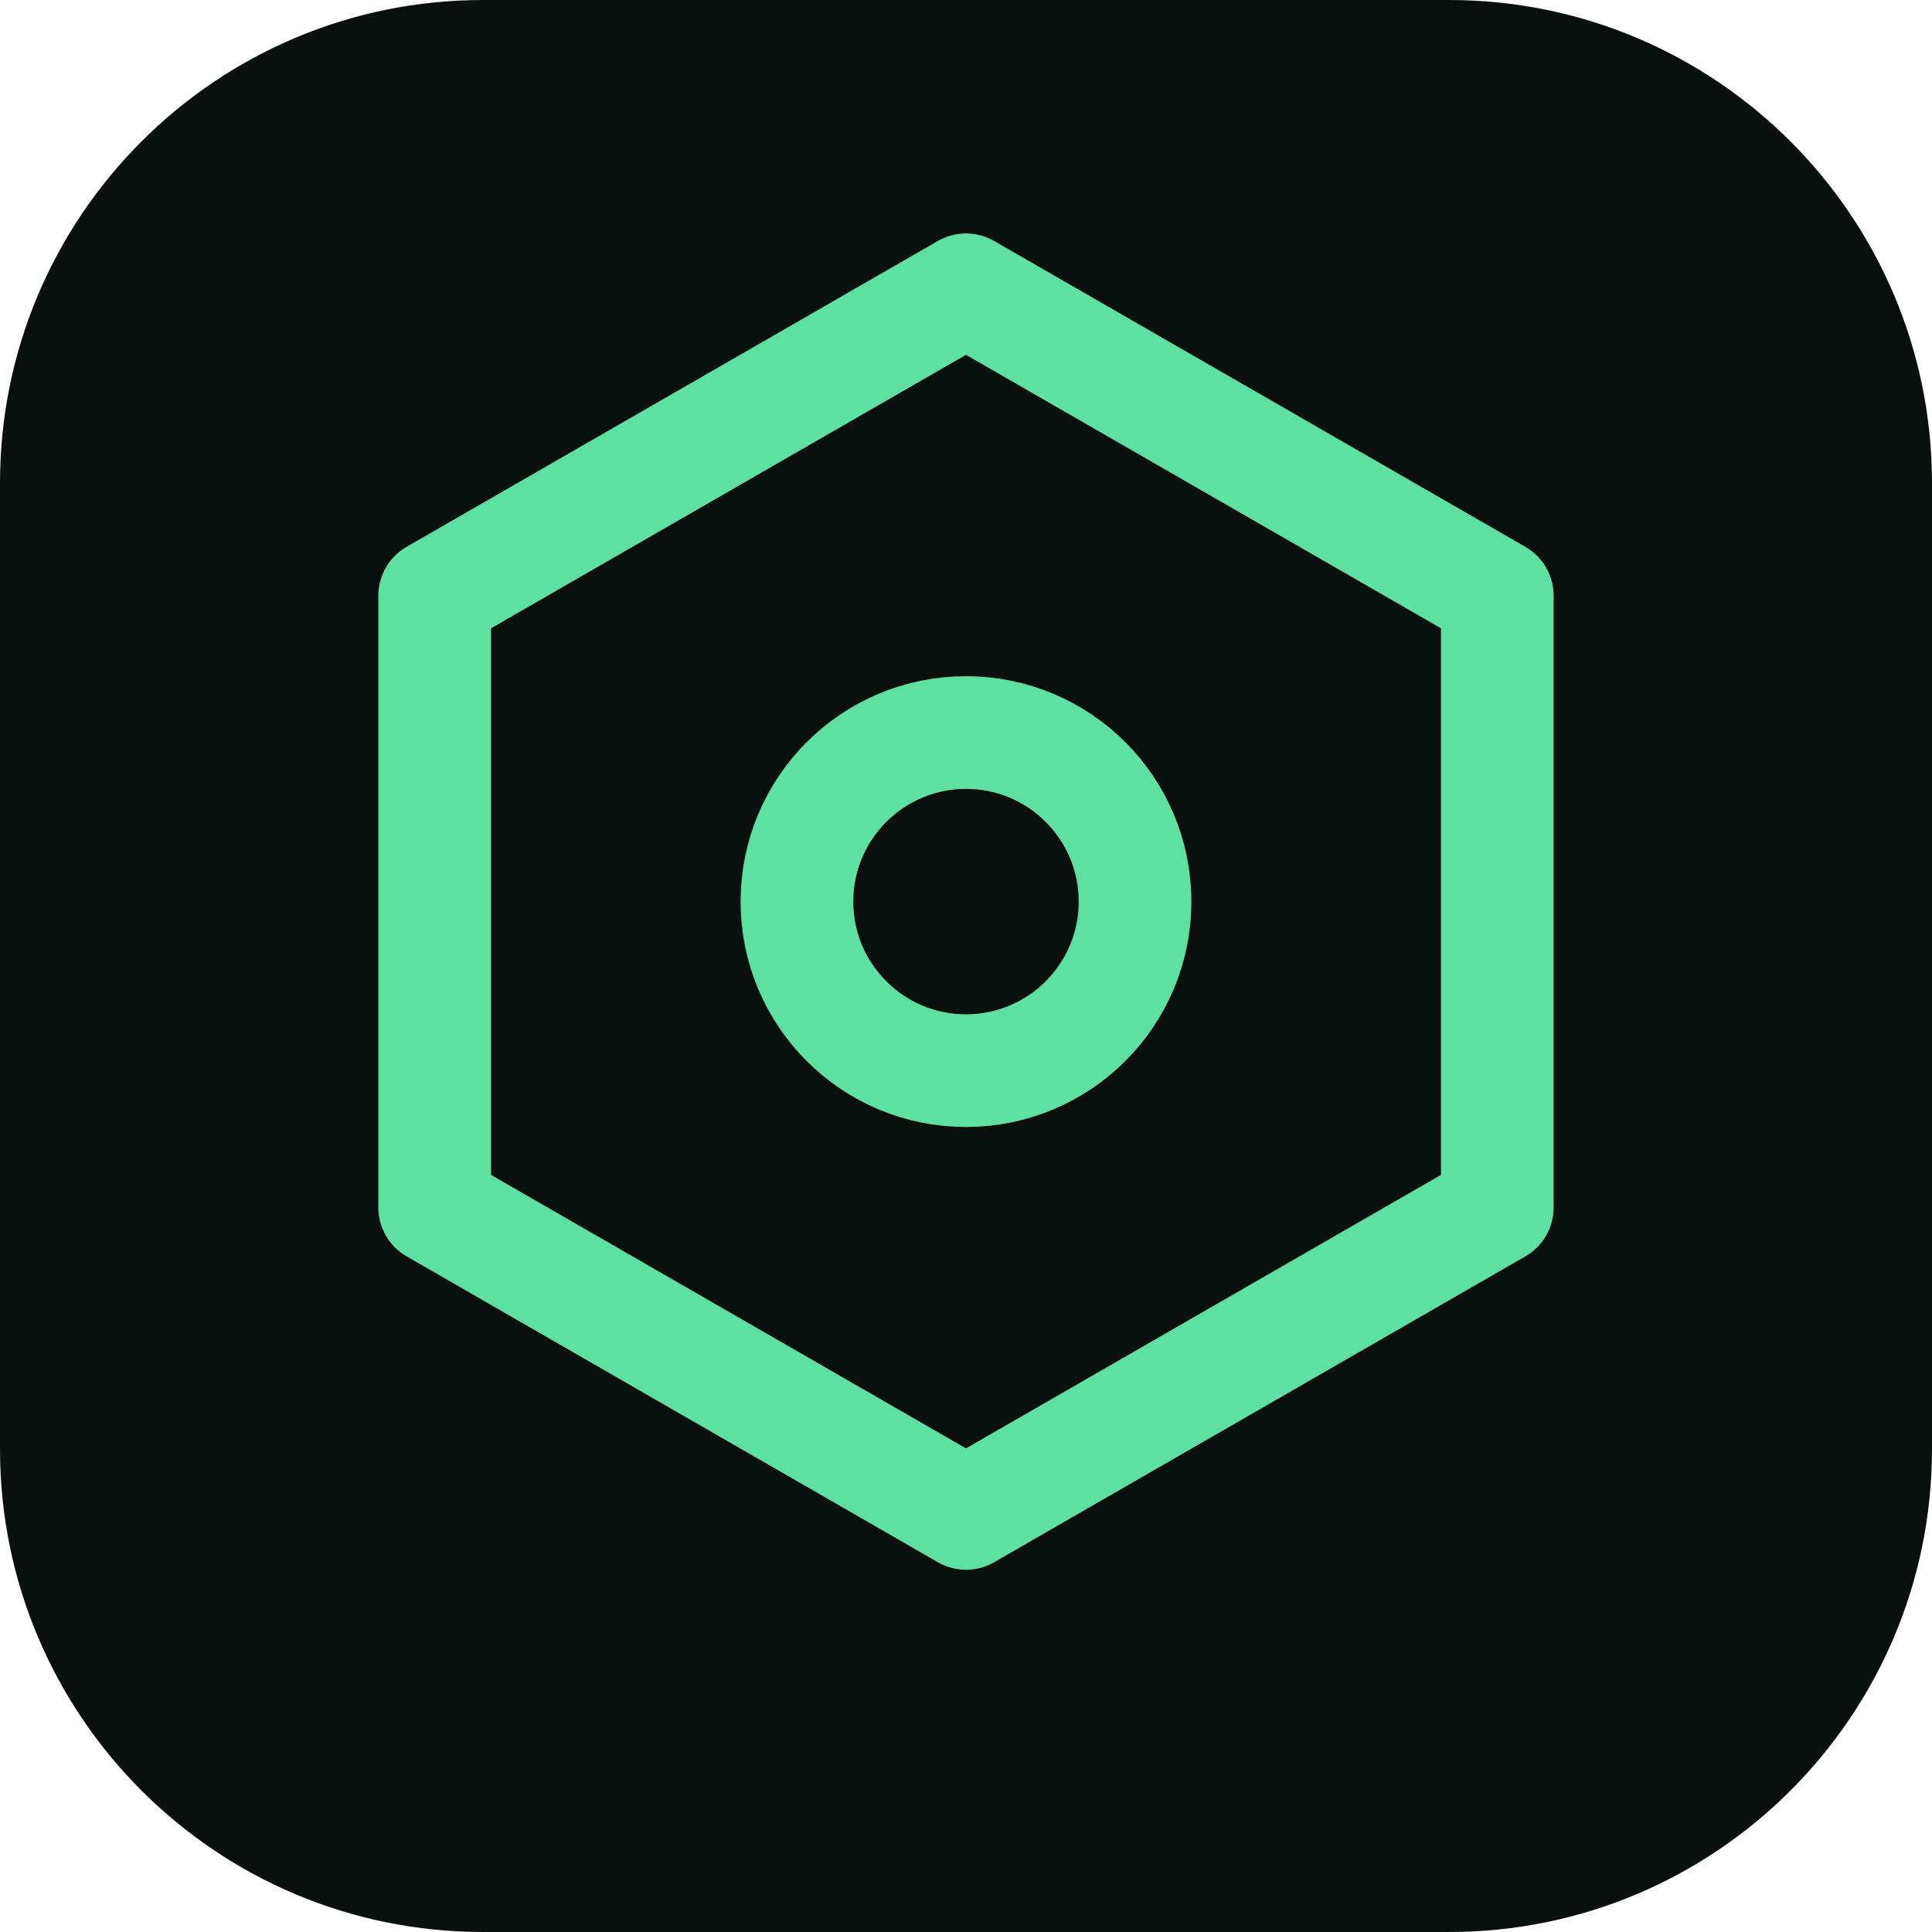
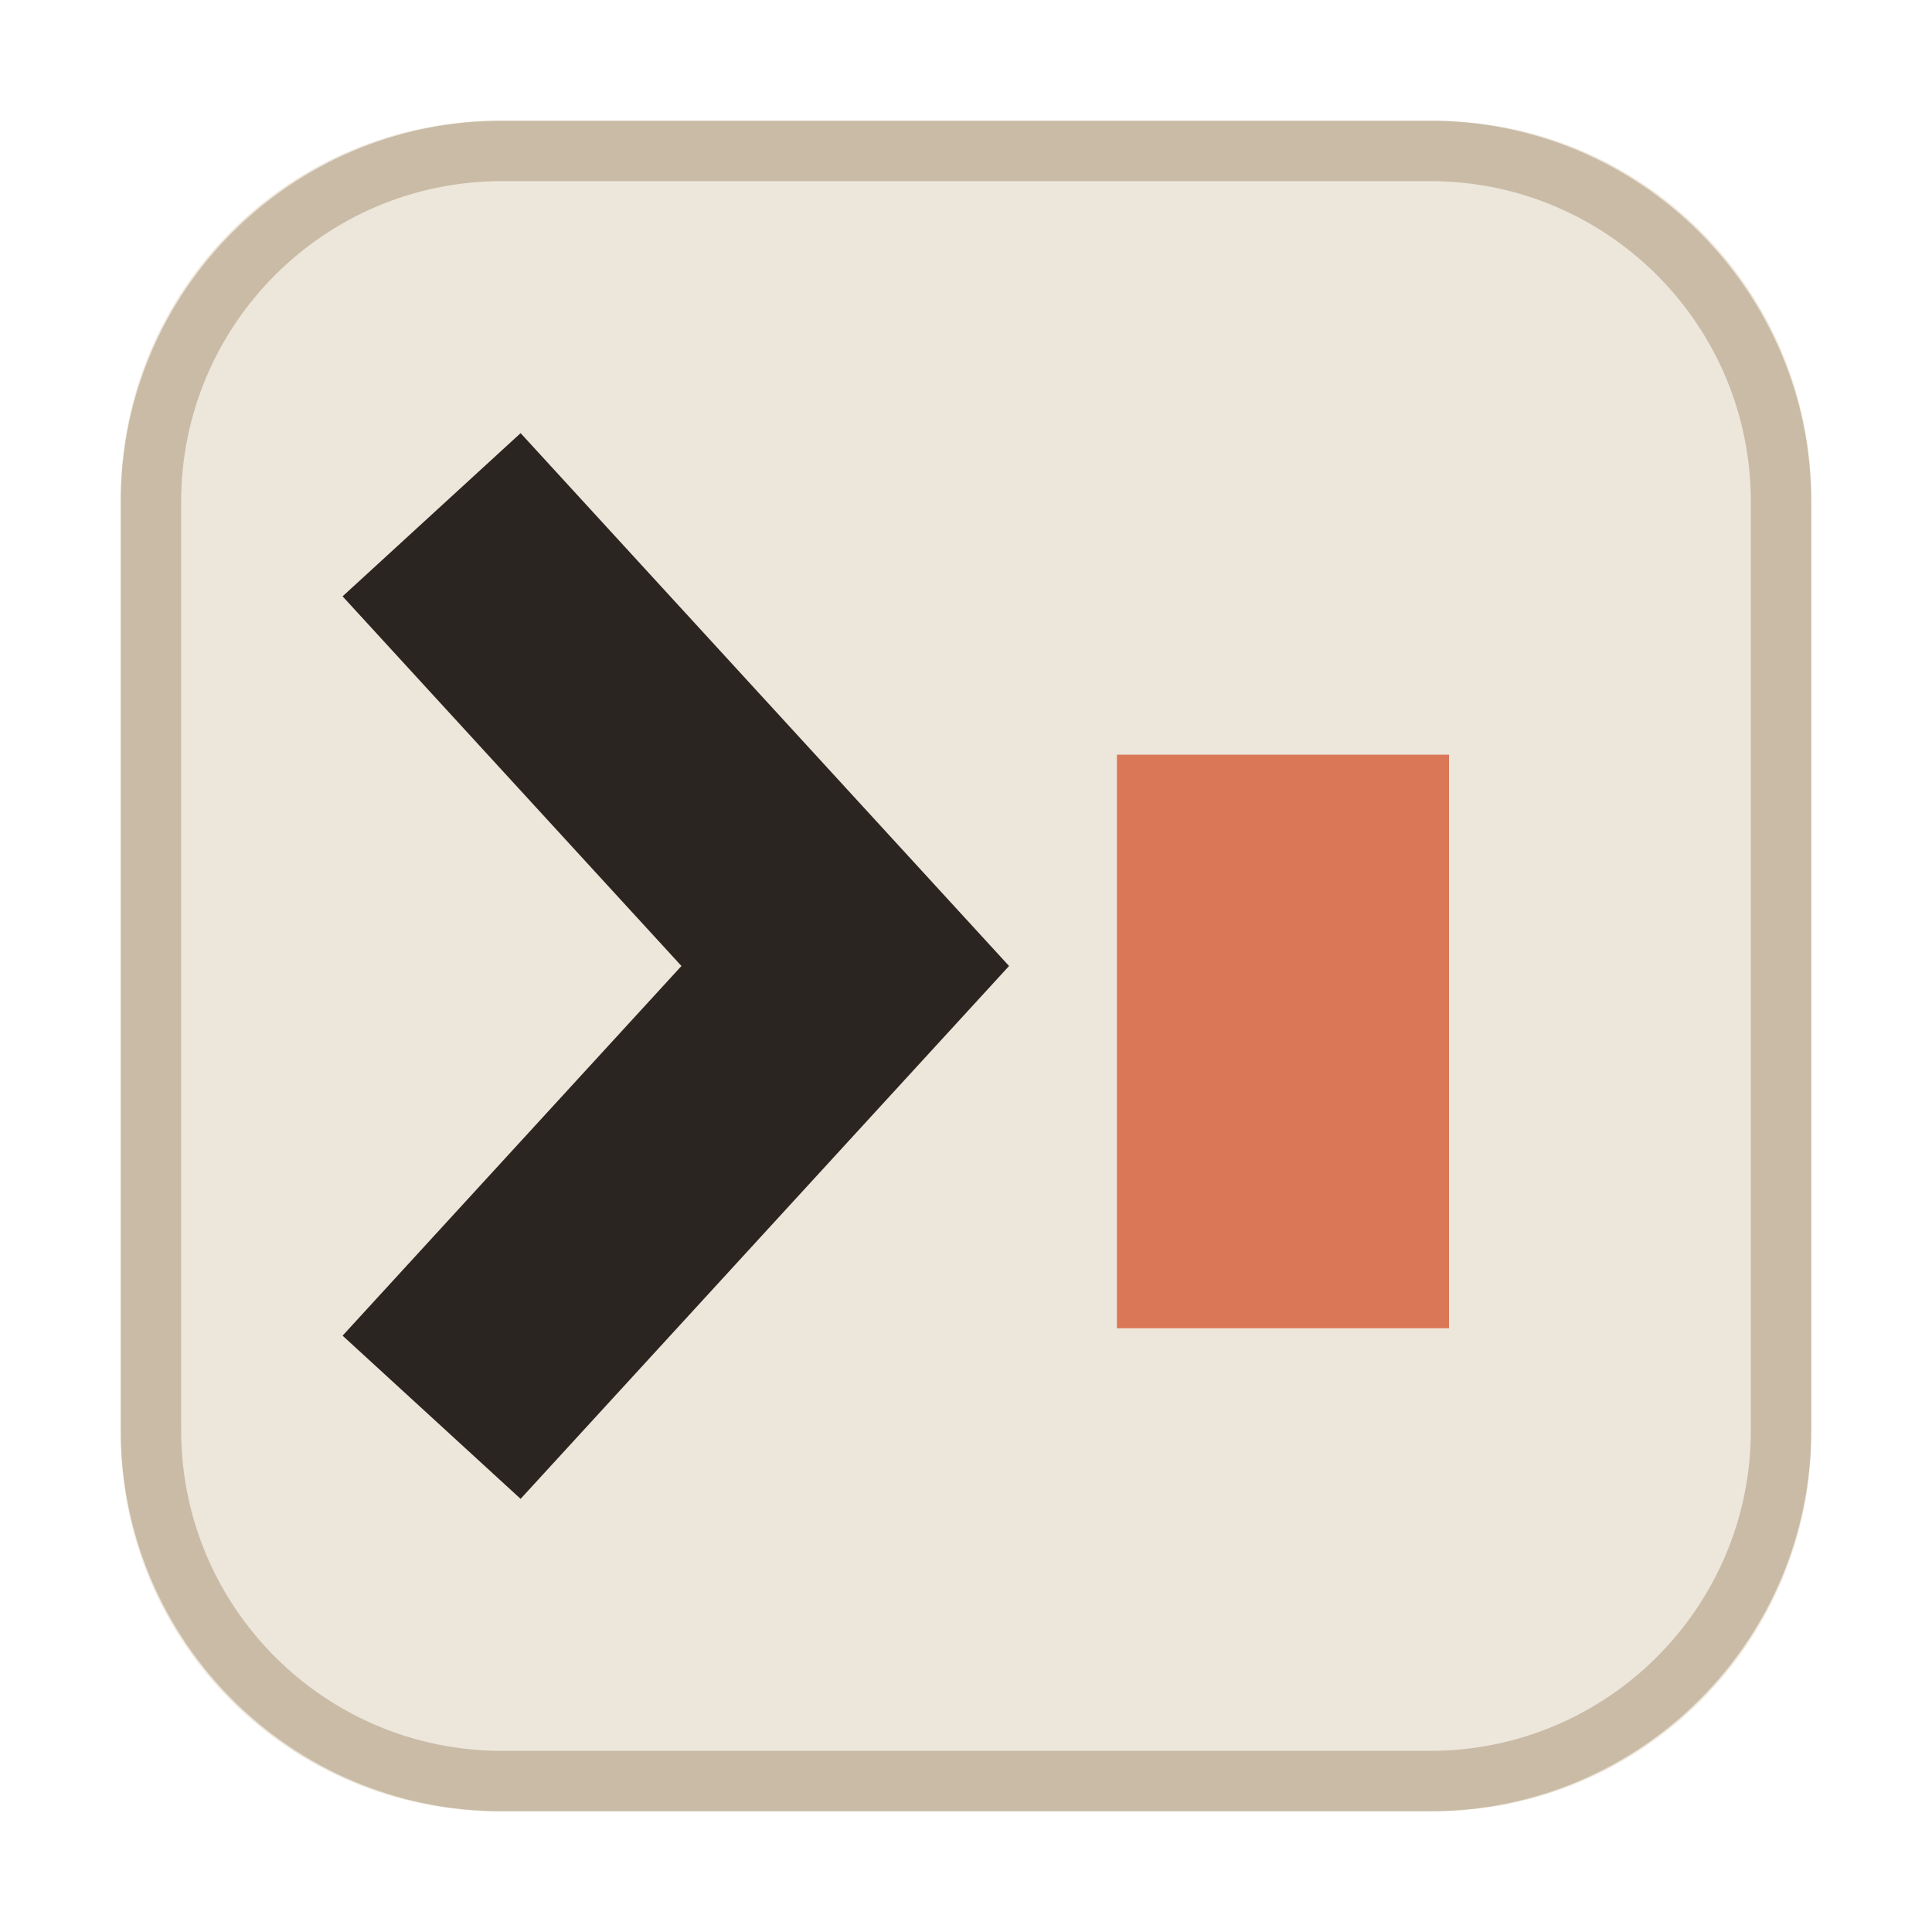
- <svg xmlns="http://www.w3.org/2000/svg" viewBox="0 0 24 24" role="img">
-   <rect width="24" height="24" rx="6" fill="#0a100e" />
-   <g fill="none" stroke="#5ee0a3" stroke-width="1.4" stroke-linecap="round" stroke-linejoin="round">
-     <path d="M12 3.6l6.6 3.8v7.6L12 18.8l-6.6-3.8V7.4z" />
-     <circle cx="12" cy="11.2" r="2.1" />
-   </g>
+ <svg xmlns="http://www.w3.org/2000/svg" viewBox="0 0 1024 1024" width="1024" height="1024" role="img" aria-labelledby="title">
+   <rect x="64" y="64" width="896" height="896" rx="200" fill="#EDE6DA" />
+   <rect x="80" y="80" width="864" height="864" rx="186" fill="none" stroke="#C9BBA6" stroke-width="32" />
+   <path d="M272 320 L448 512 L272 704" fill="none" stroke="#2B2522" stroke-width="128" stroke-linecap="square" stroke-linejoin="miter" />
+   <rect x="592" y="400" width="176" height="304" fill="#D97757" />
</svg>
